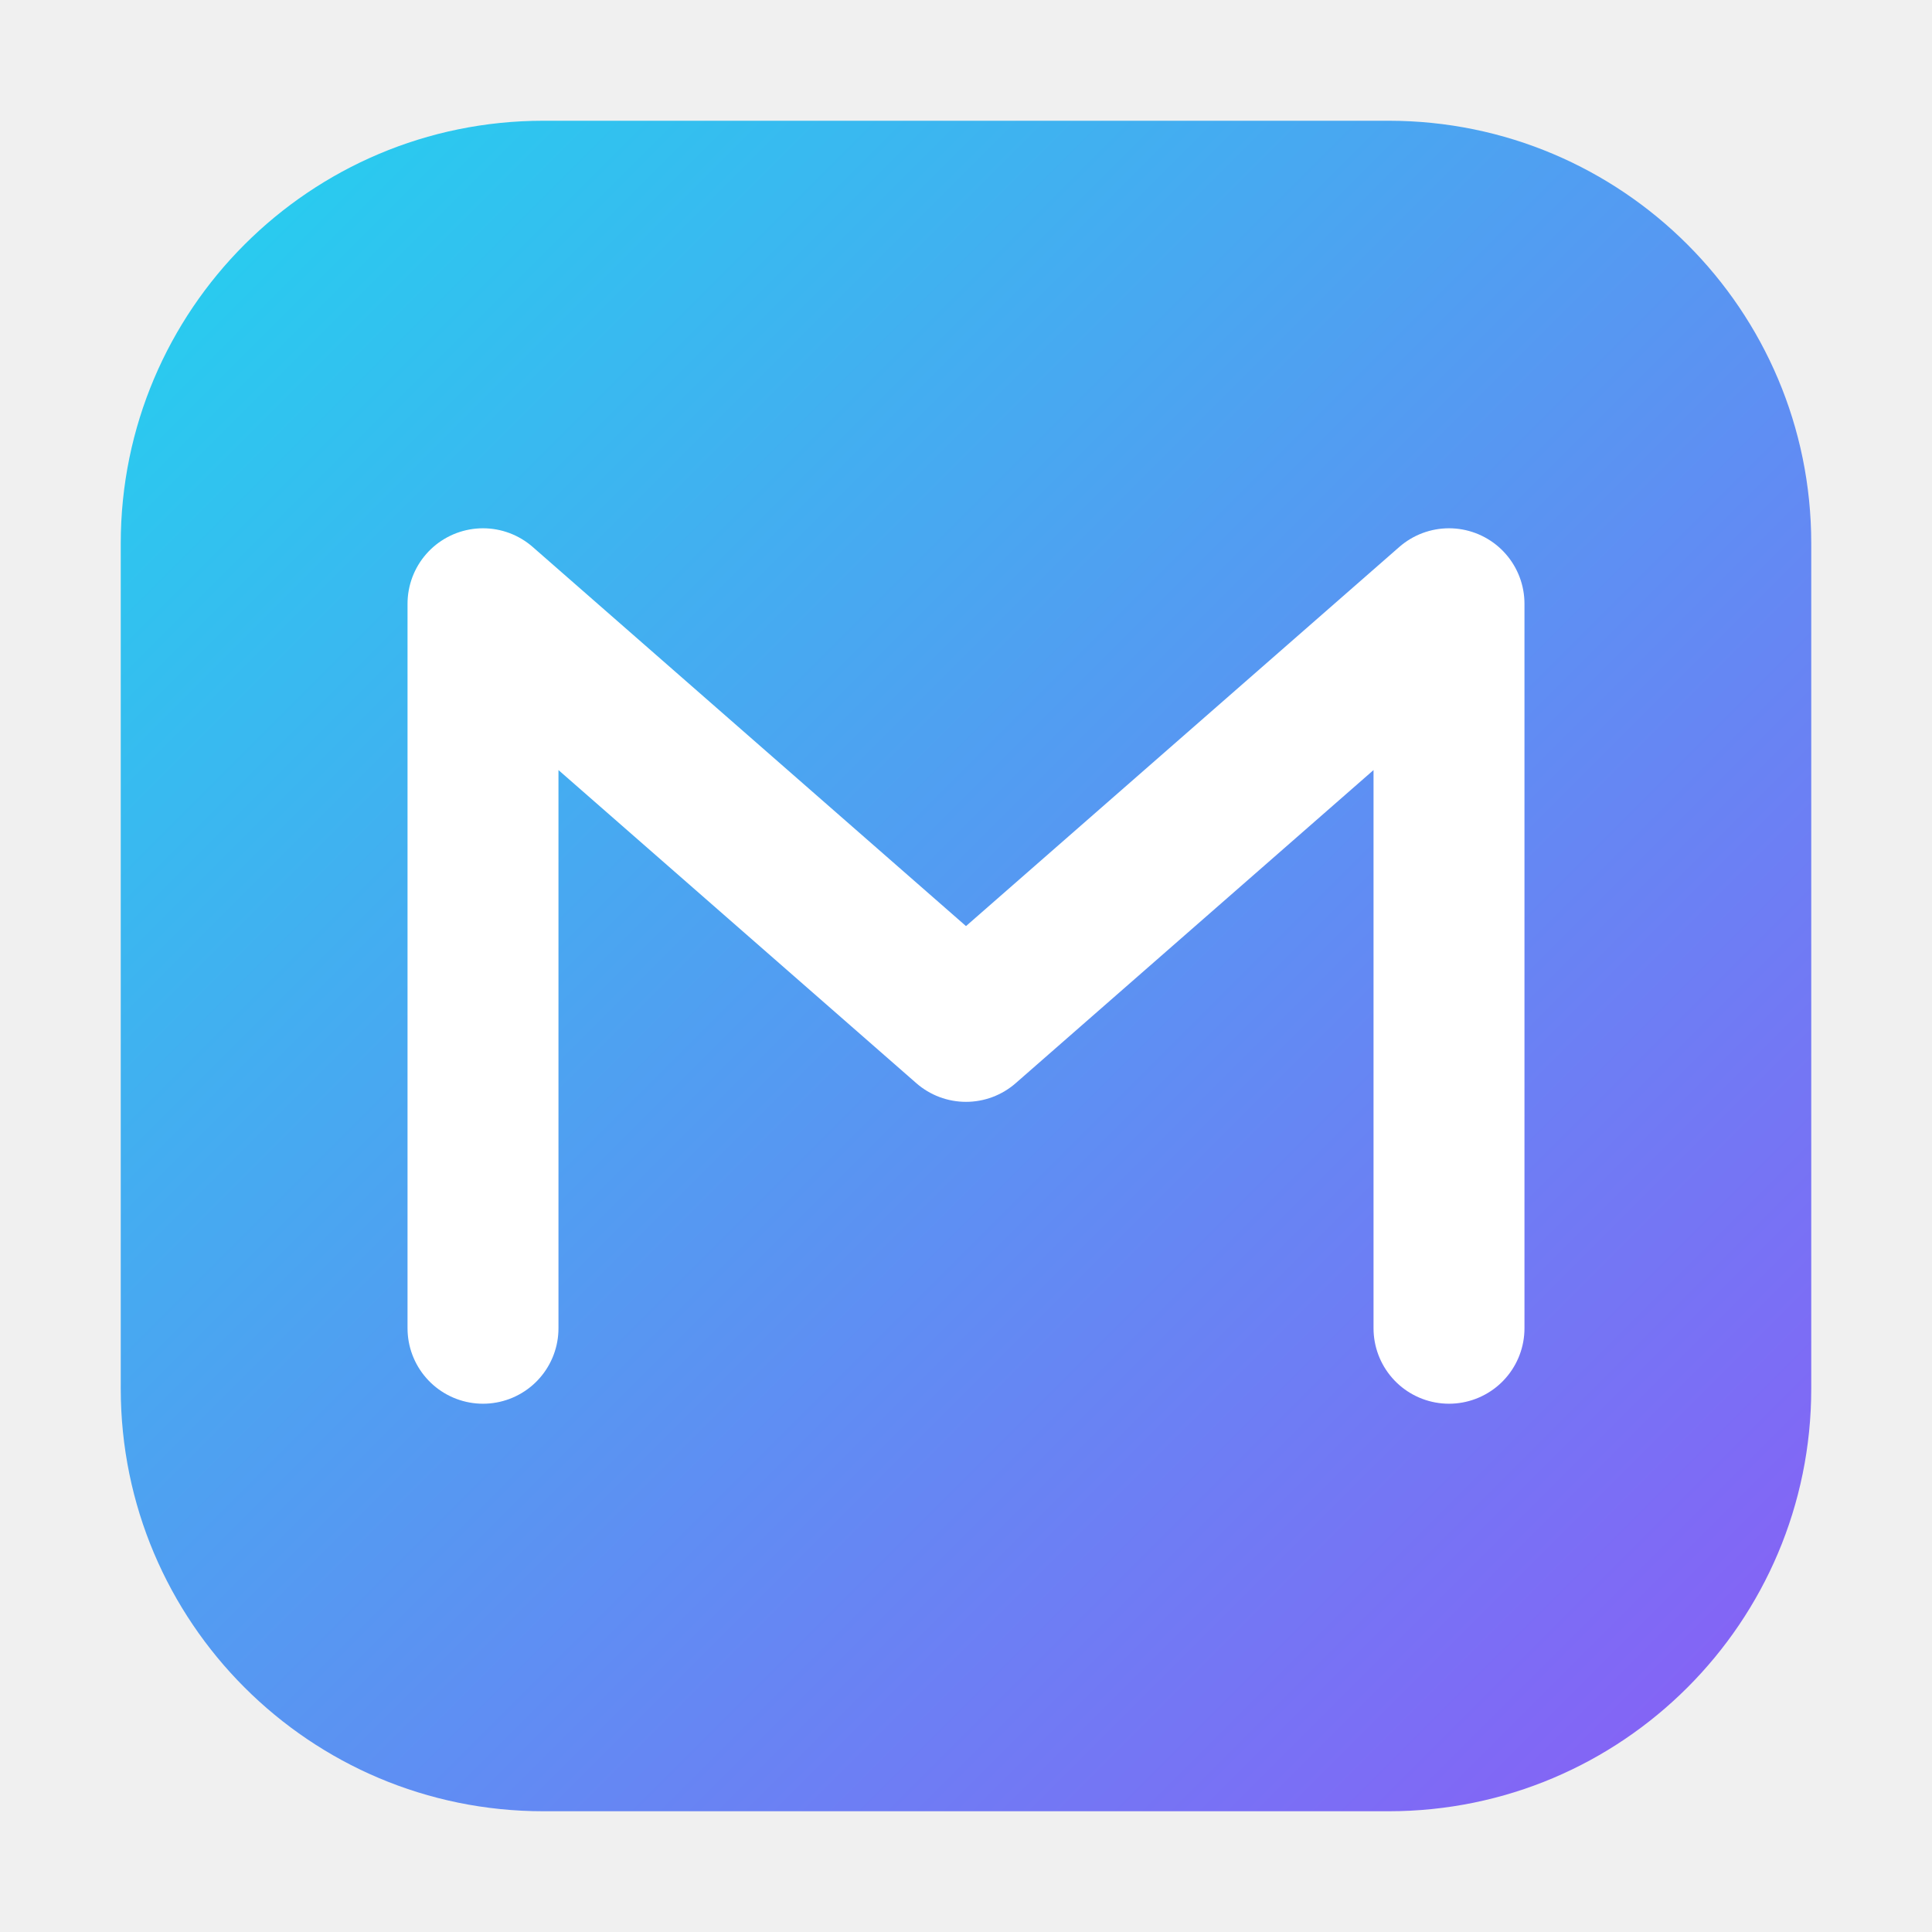
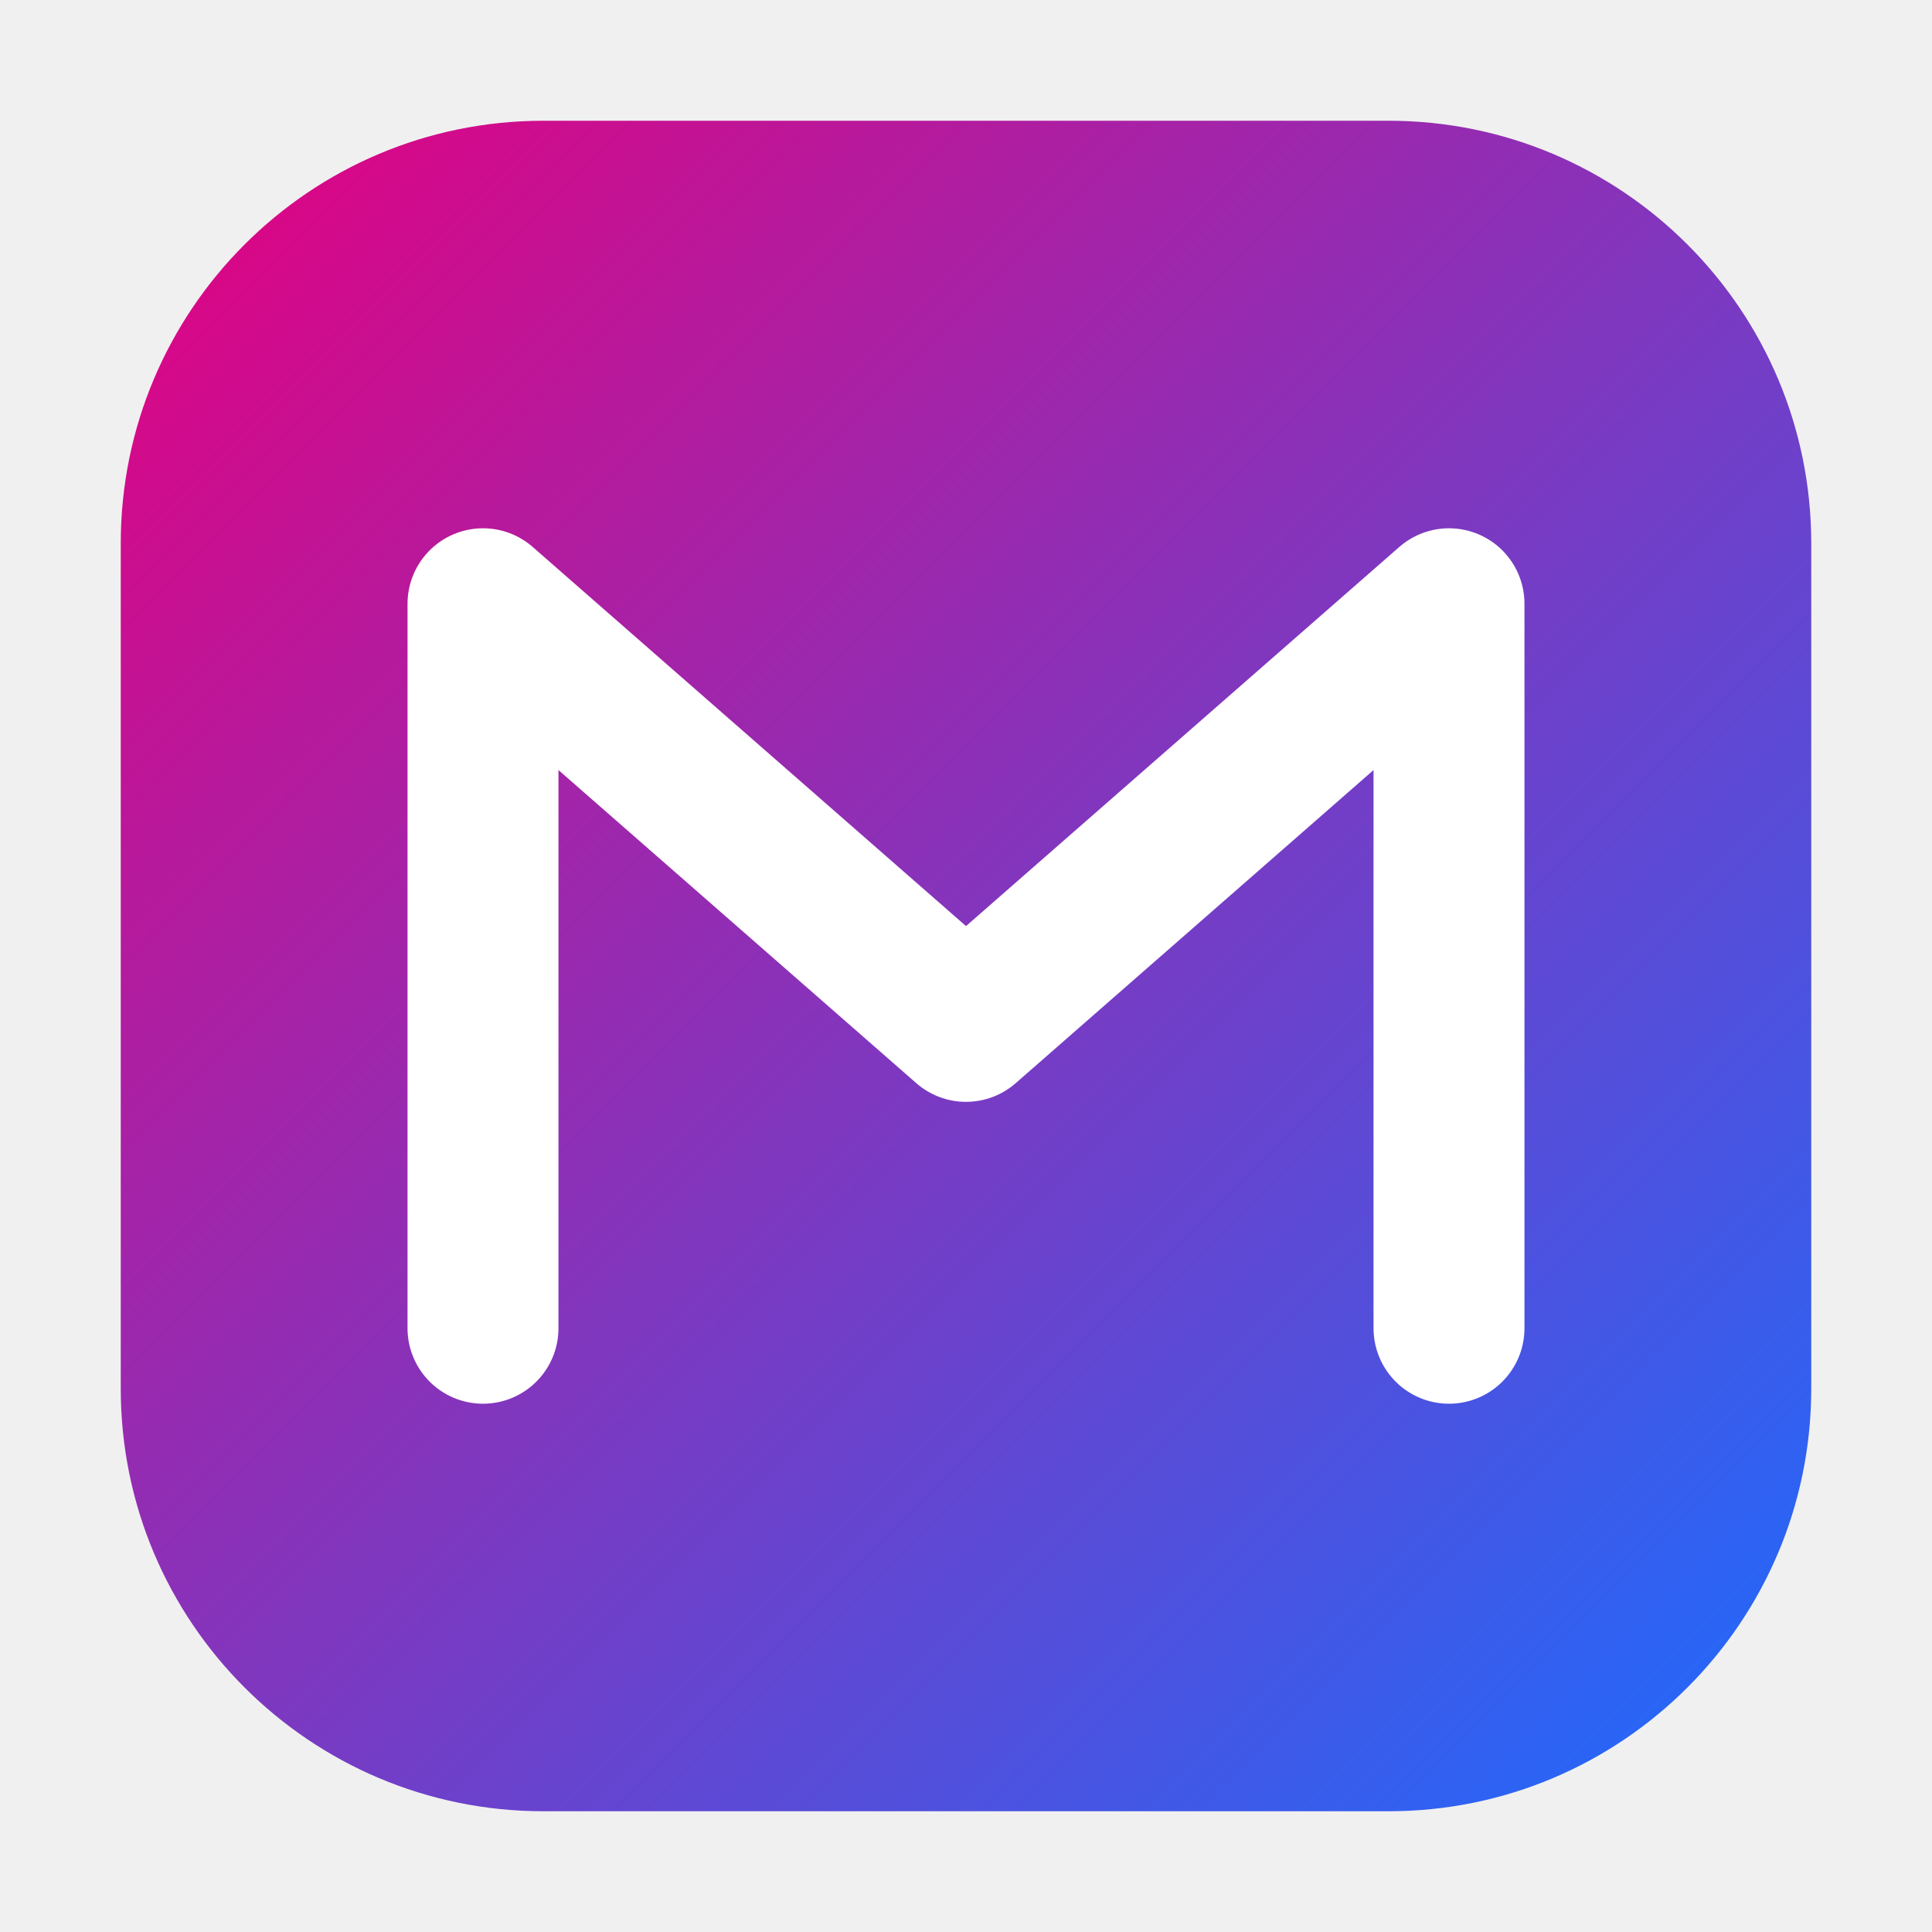
<svg xmlns="http://www.w3.org/2000/svg" viewBox="0 0 64 64">
  <defs>
    <linearGradient id="g" x1="0" y1="0" x2="1" y2="1">
-       <stop offset="0" stop-color="#22d3ee" />
-       <stop offset="1" stop-color="#8b5cf6" />
+       <stop offset="0" stop-color="#e6007e" />
+       <stop offset="1" stop-color="#1a6dff" />
    </linearGradient>
  </defs>
  <rect x="4" y="4" width="56" height="56" rx="14" fill="url(#g)" />
  <path d="M16 44V20l16 14 16-14v24" fill="none" stroke="#fff" stroke-width="5" stroke-linecap="round" stroke-linejoin="round" />
</svg>
